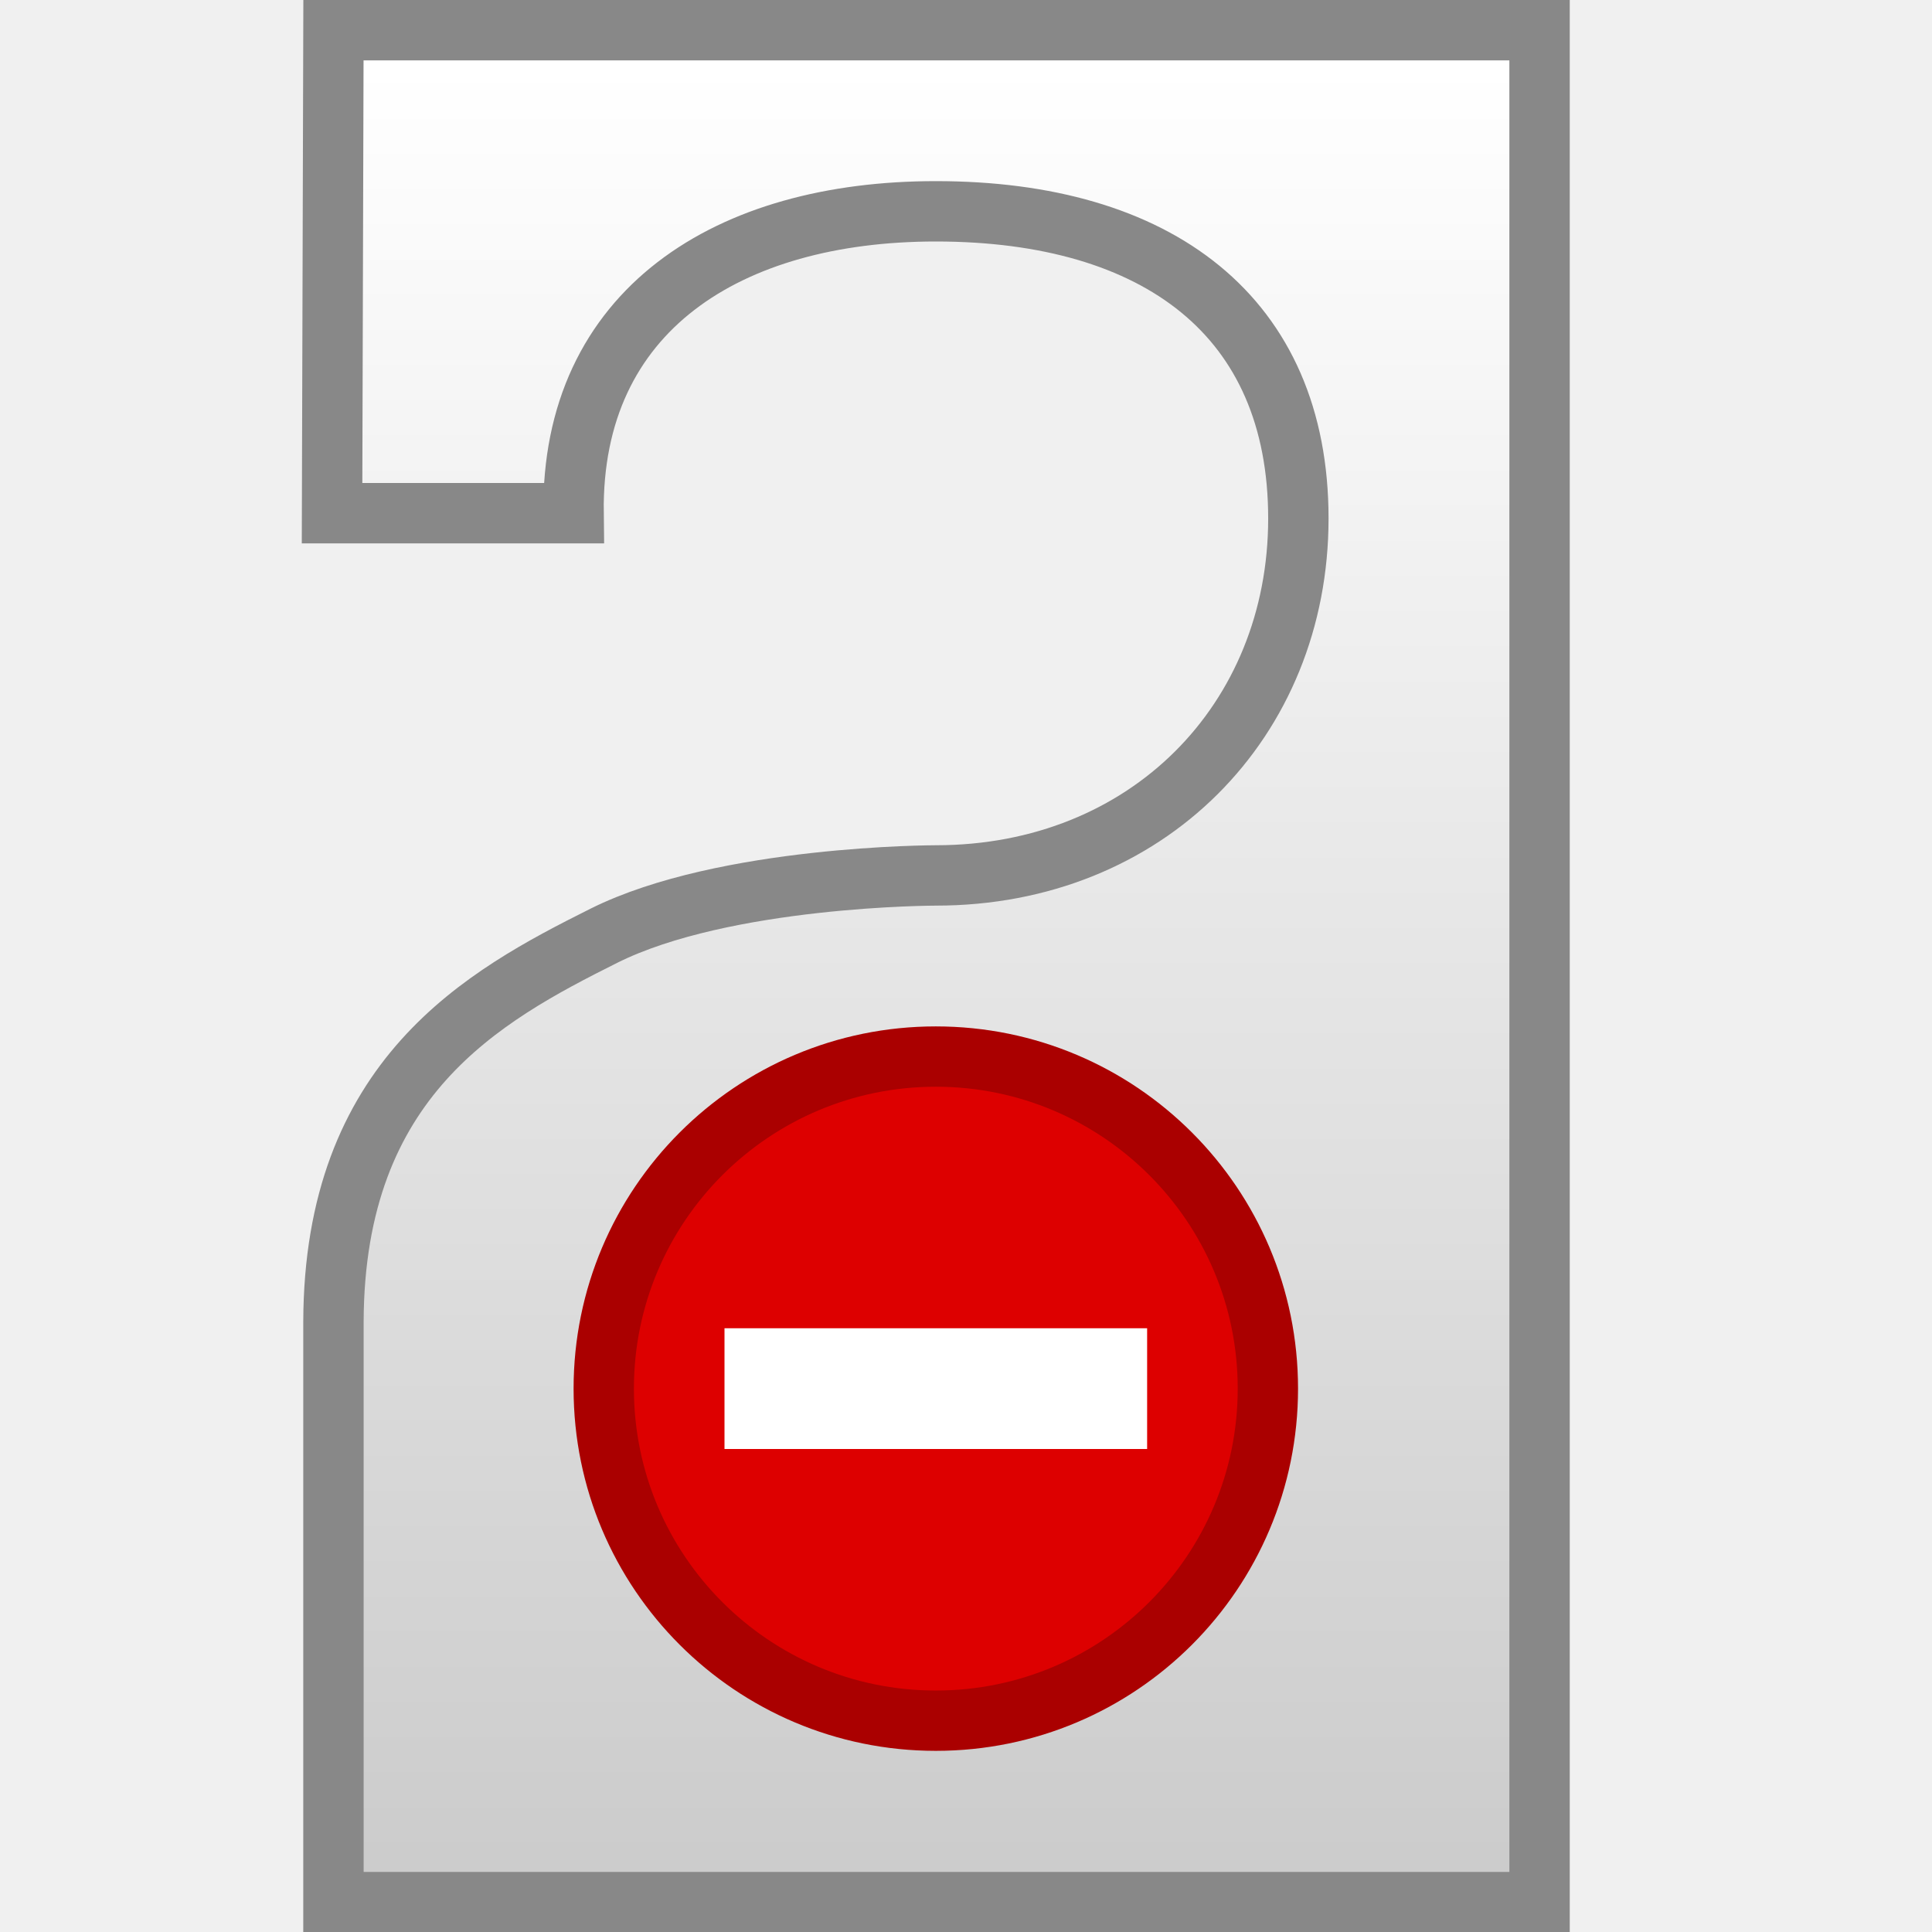
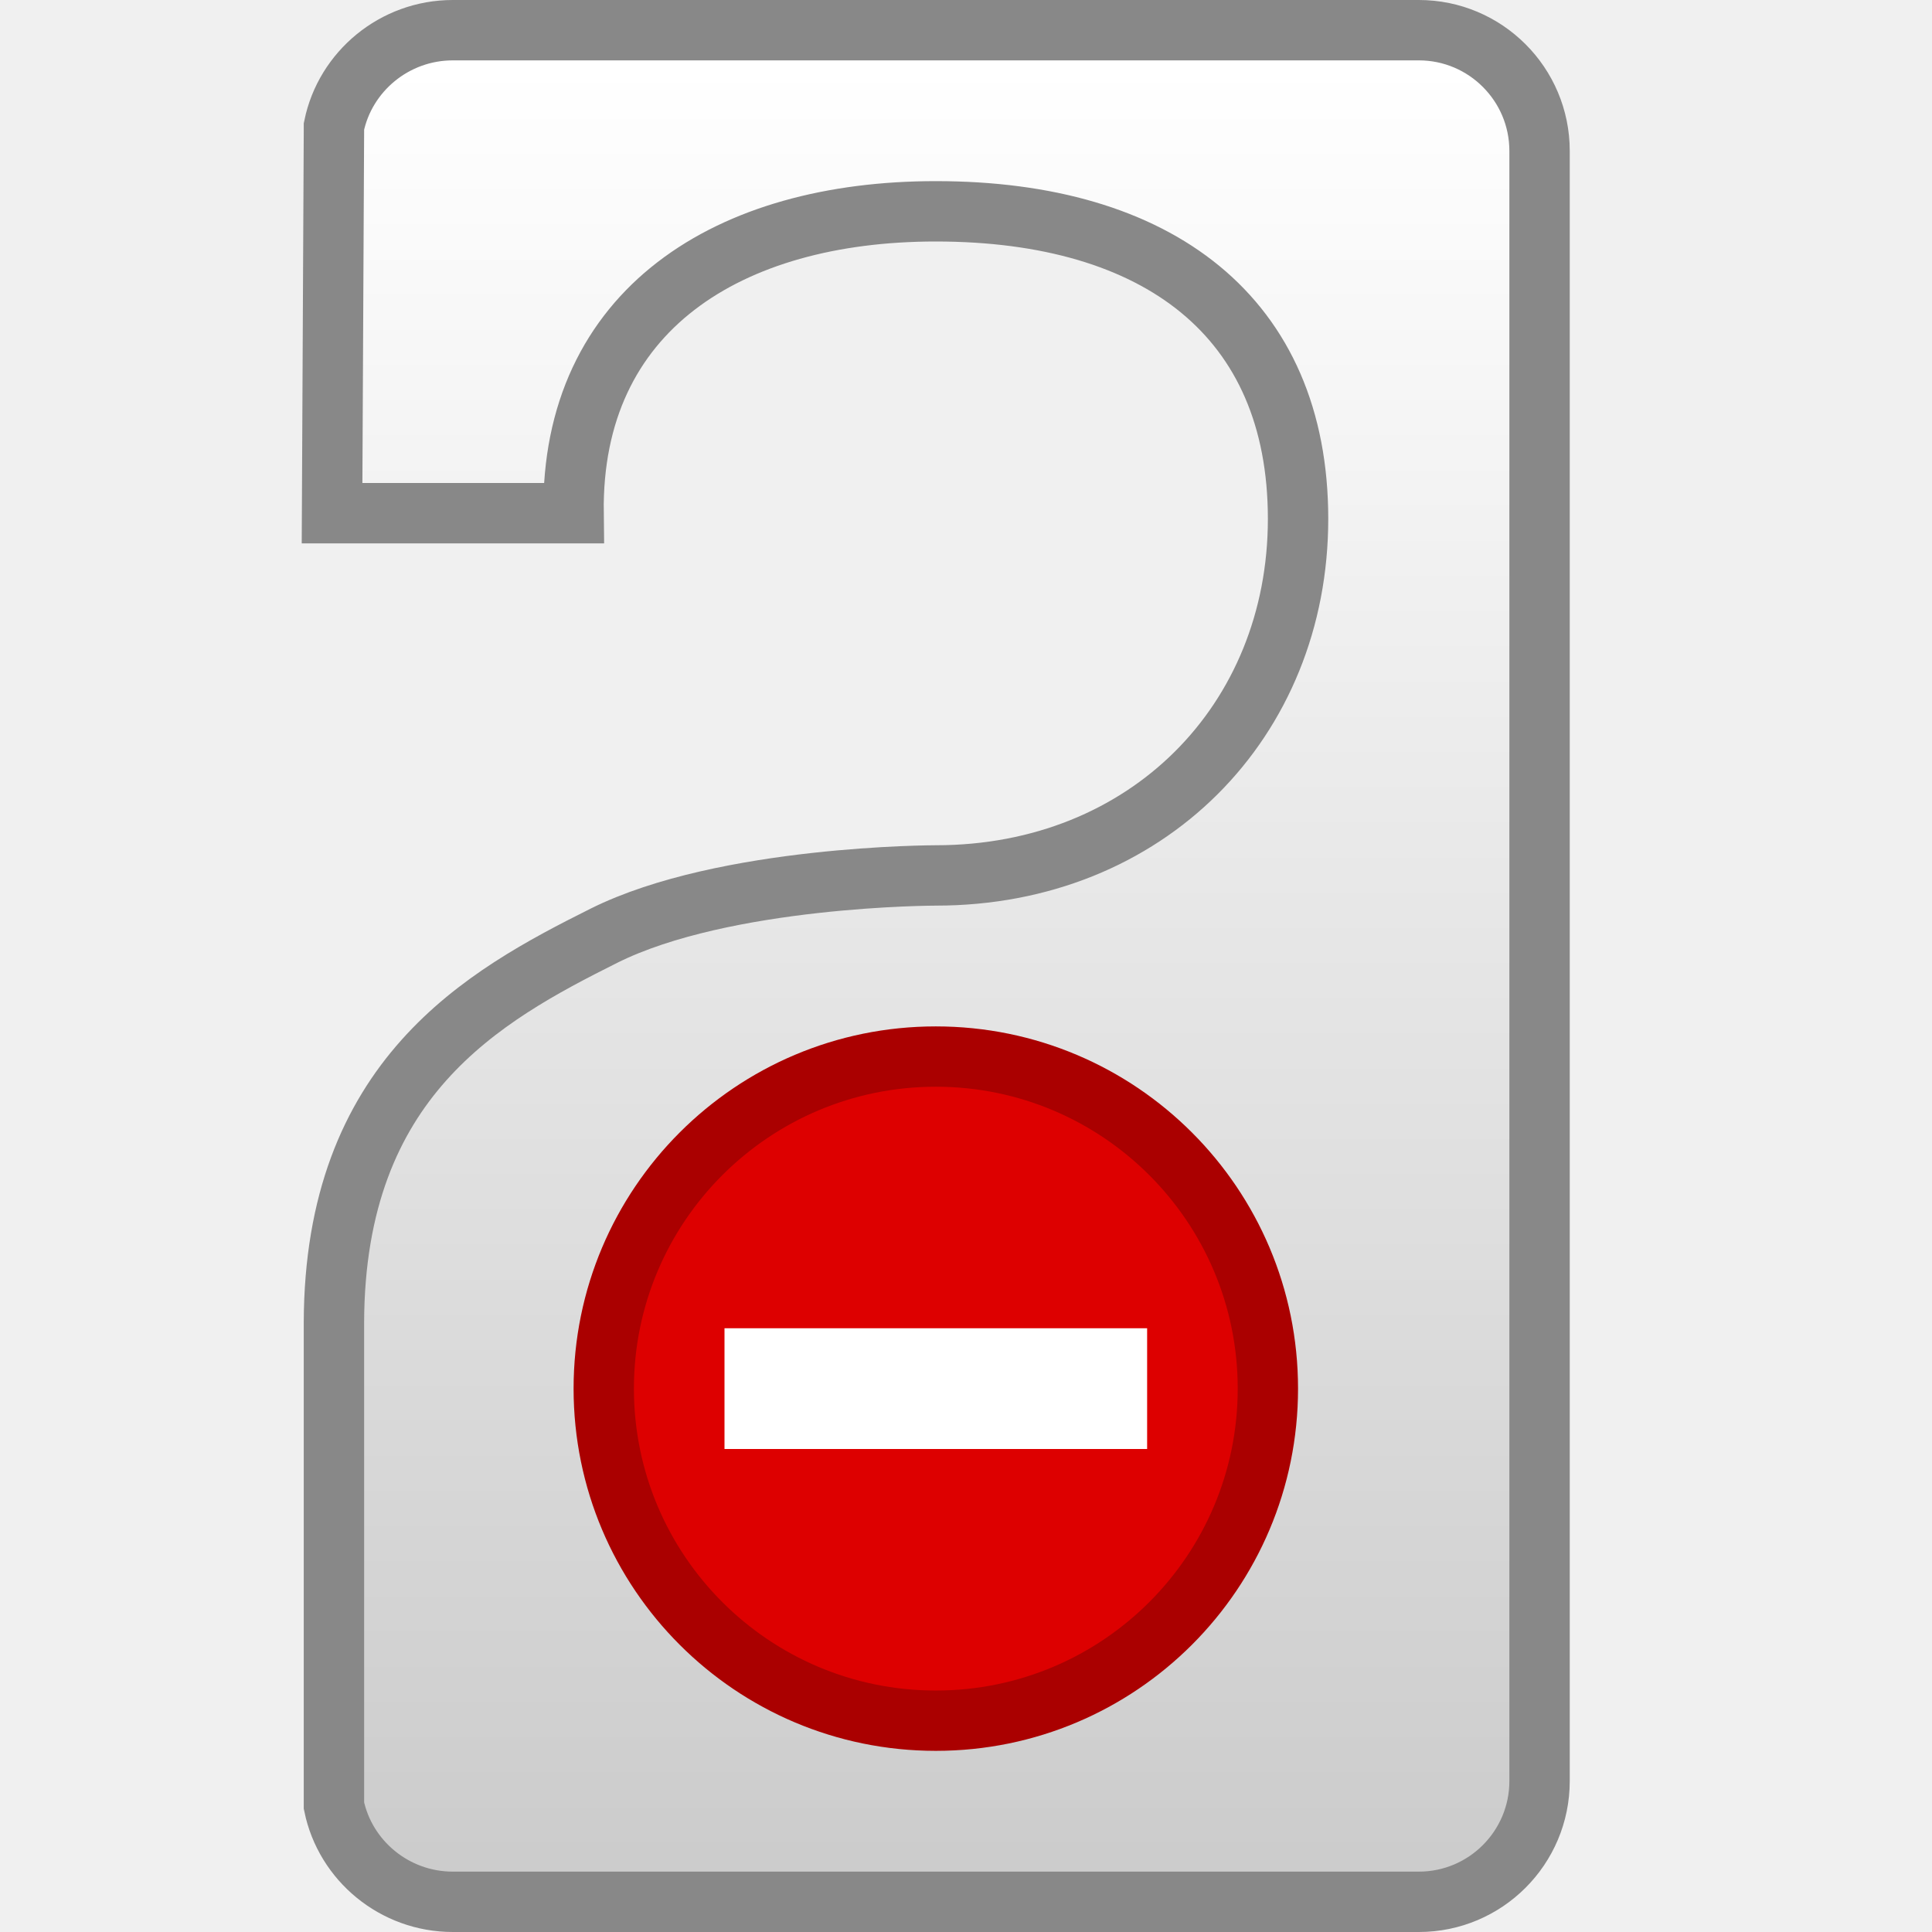
<svg xmlns="http://www.w3.org/2000/svg" xmlns:xlink="http://www.w3.org/1999/xlink" width="32" height="32" id="svg2" version="1.0">
  <defs id="defs4">
    <linearGradient id="linearGradient6109">
      <stop style="stop-color:#cccccc;stop-opacity:1;" offset="0" id="stop6111" />
      <stop style="stop-color:#ffffff;stop-opacity:1;" offset="1" id="stop6113" />
    </linearGradient>
    <linearGradient id="linearGradient6101">
      <stop style="stop-color:#de0000;stop-opacity:1;" offset="0" id="stop6103" />
      <stop style="stop-color:#ff6666;stop-opacity:1;" offset="1" id="stop6105" />
    </linearGradient>
    <linearGradient id="linearGradient7098">
      <stop style="stop-color:#eeeeee;stop-opacity:1;" offset="0" id="stop7100" />
      <stop style="stop-color:#d0d0d0;stop-opacity:1;" offset="1" id="stop7102" />
    </linearGradient>
    <linearGradient xlink:href="#linearGradient6109" id="linearGradient6115" x1="12" y1="22.981" x2="12" y2="0.944" gradientUnits="userSpaceOnUse" gradientTransform="matrix(1.331783,0,0,1.348064,-0.469767,-0.1740318)" />
+     <linearGradient xlink:href="#linearGradient6109" id="linearGradient6113" gradientUnits="userSpaceOnUse" gradientTransform="matrix(1.331783,0,0,-1.348064,-0.469767,32.17403)" x1="12" y1="22.981" x2="12" y2="0.944" />
+     <linearGradient xlink:href="#linearGradient6109" id="linearGradient6120" gradientUnits="userSpaceOnUse" gradientTransform="matrix(1.331783,0,0,1.348064,-0.469767,-0.174032)" x1="12" y1="22.981" x2="12" y2="0.944" />
+     <linearGradient xlink:href="#linearGradient6109" id="linearGradient6123" gradientUnits="userSpaceOnUse" gradientTransform="matrix(1.331783,0,0,-1.348064,-0.469767,32.17403)" x1="12" y1="22.981" x2="12" y2="0.944" />
+     <linearGradient xlink:href="#linearGradient6109" id="linearGradient6126" gradientUnits="userSpaceOnUse" gradientTransform="matrix(1.331783,0,0,1.348064,-0.469767,-0.174032)" x1="12" y1="22.981" x2="12" y2="0.944" />
  </defs>
  <g id="layer1">
-     <path style="fill:url(#linearGradient6115);fill-opacity:1;stroke:#888888;stroke-width:1;stroke-miterlimit:4;stroke-dasharray:none;stroke-opacity:1" d="M 5.523,0.5 L 5.5,8.5 L 9.5,8.5 C 9.458,5.13 12.07,3.5 15.5,3.5 C 19.176,3.5 21.505,5.24 21.505,8.588 C 21.505,11.937 19,14.5 15.5,14.5 C 15.5,14.5 12,14.5 10,15.5 C 8,16.5 5.534,17.851 5.523,21.895 L 5.523,31.505 L 25.5,31.505 L 25.5,0.5 L 5.523,0.5 z " id="rect3151" />
+     <path style="fill:url(#linearGradient6126);fill-opacity:1;stroke:#888888;stroke-width:1;stroke-miterlimit:4;stroke-dasharray:none;stroke-opacity:1;stroke-linejoin:miter" d="M 7.5 0.5 C 6.534 0.5 5.718 1.183 5.531 2.094 L 5.531 2.188 L 5.5 8.5 L 9.5 8.5 C 9.458 5.13 12.07 3.5 15.5 3.5 C 19.176 3.5 21.5 5.245 21.5 8.594 C 21.5 11.942 19 14.5 15.5 14.5 C 15.5 14.5 12 14.5 10 15.5 C 8 16.5 5.542 17.862 5.531 21.906 L 5.531 29.906 C 5.718 30.817 6.534 31.5 7.5 31.5 L 23.5 31.5 C 24.604 31.5 25.5 30.604 25.5 29.5 L 25.5 2.5 C 25.5 1.396 24.604 0.5 23.5 0.5 L 7.5 0.5 z " id="rect3151" />
    <path style="fill:#dd0000;fill-opacity:1;stroke:#aa0000;stroke-width:0.545;stroke-miterlimit:4;stroke-dasharray:none;stroke-opacity:1" id="path2162" d="M 10 9 A 3 3 0 1 1  4,9 A 3 3 0 1 1  10 9 z" transform="matrix(1.833333,0,0,1.833333,2.666667,6.500003)" />
    <rect style="fill:#ffffff;fill-opacity:1;stroke:none;stroke-width:0;stroke-miterlimit:4;stroke-dasharray:none;stroke-opacity:1" id="rect3146" width="7" height="2" x="12" y="22" />
  </g>
</svg>
